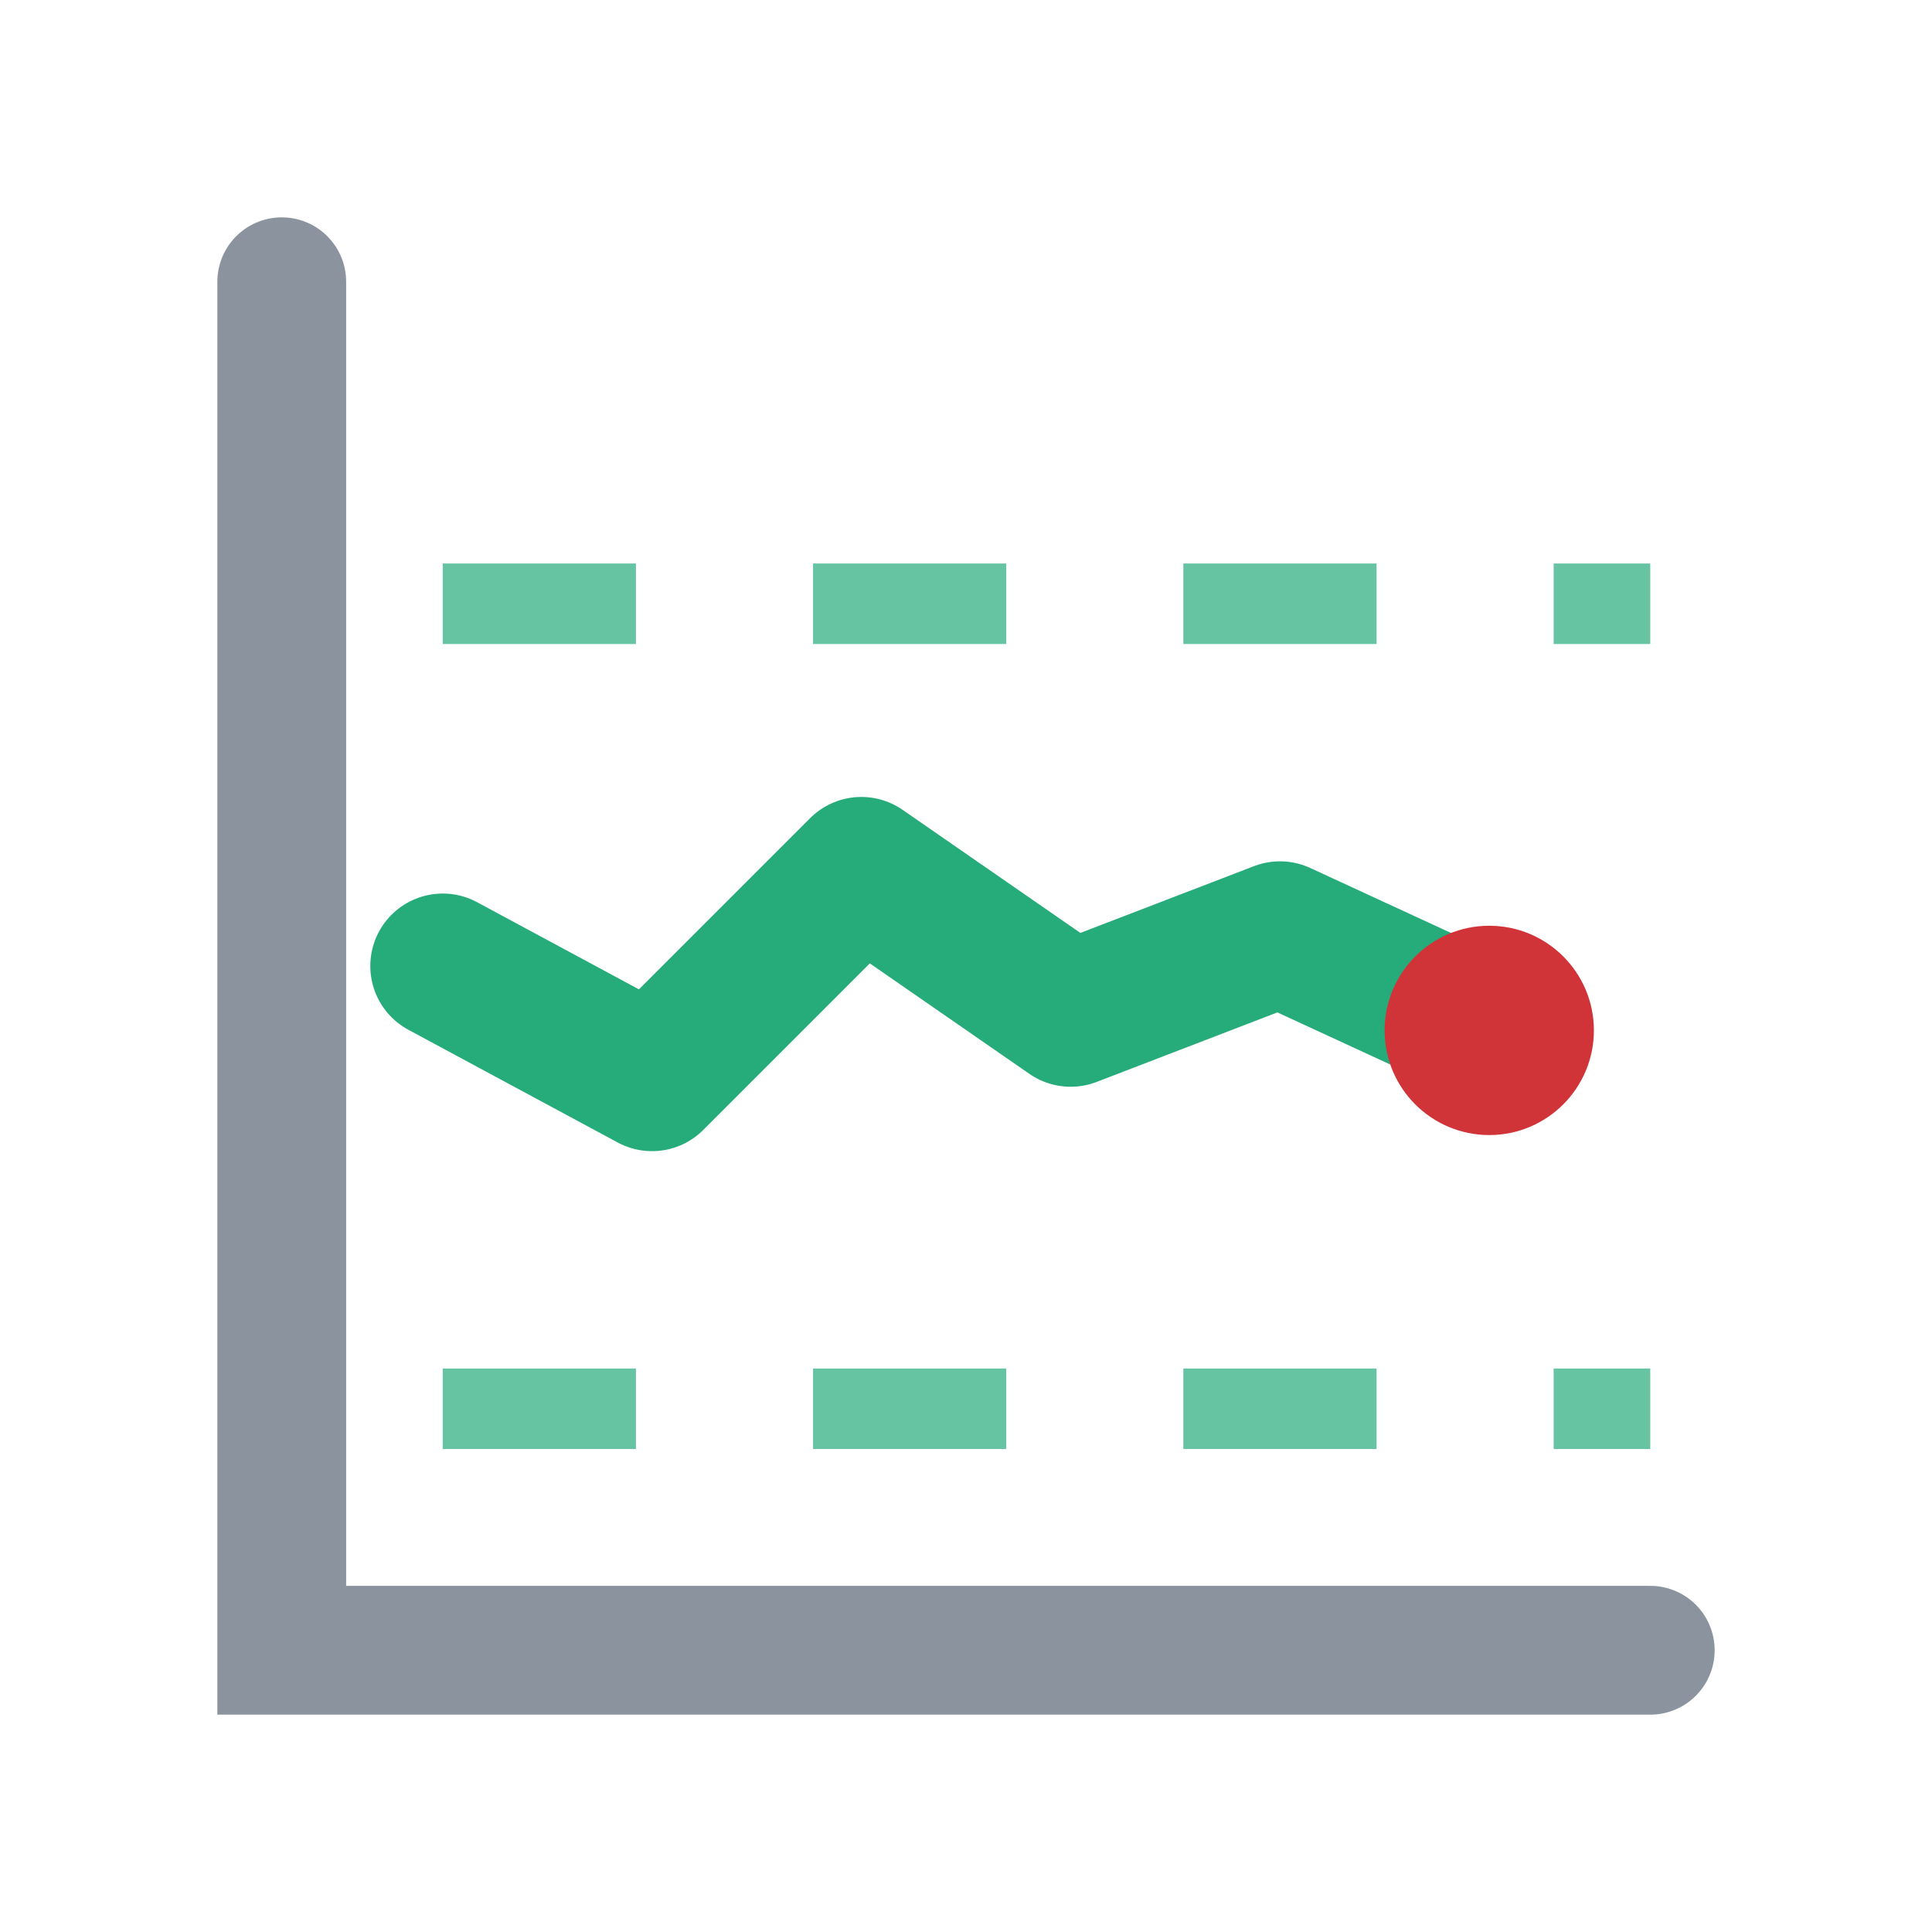
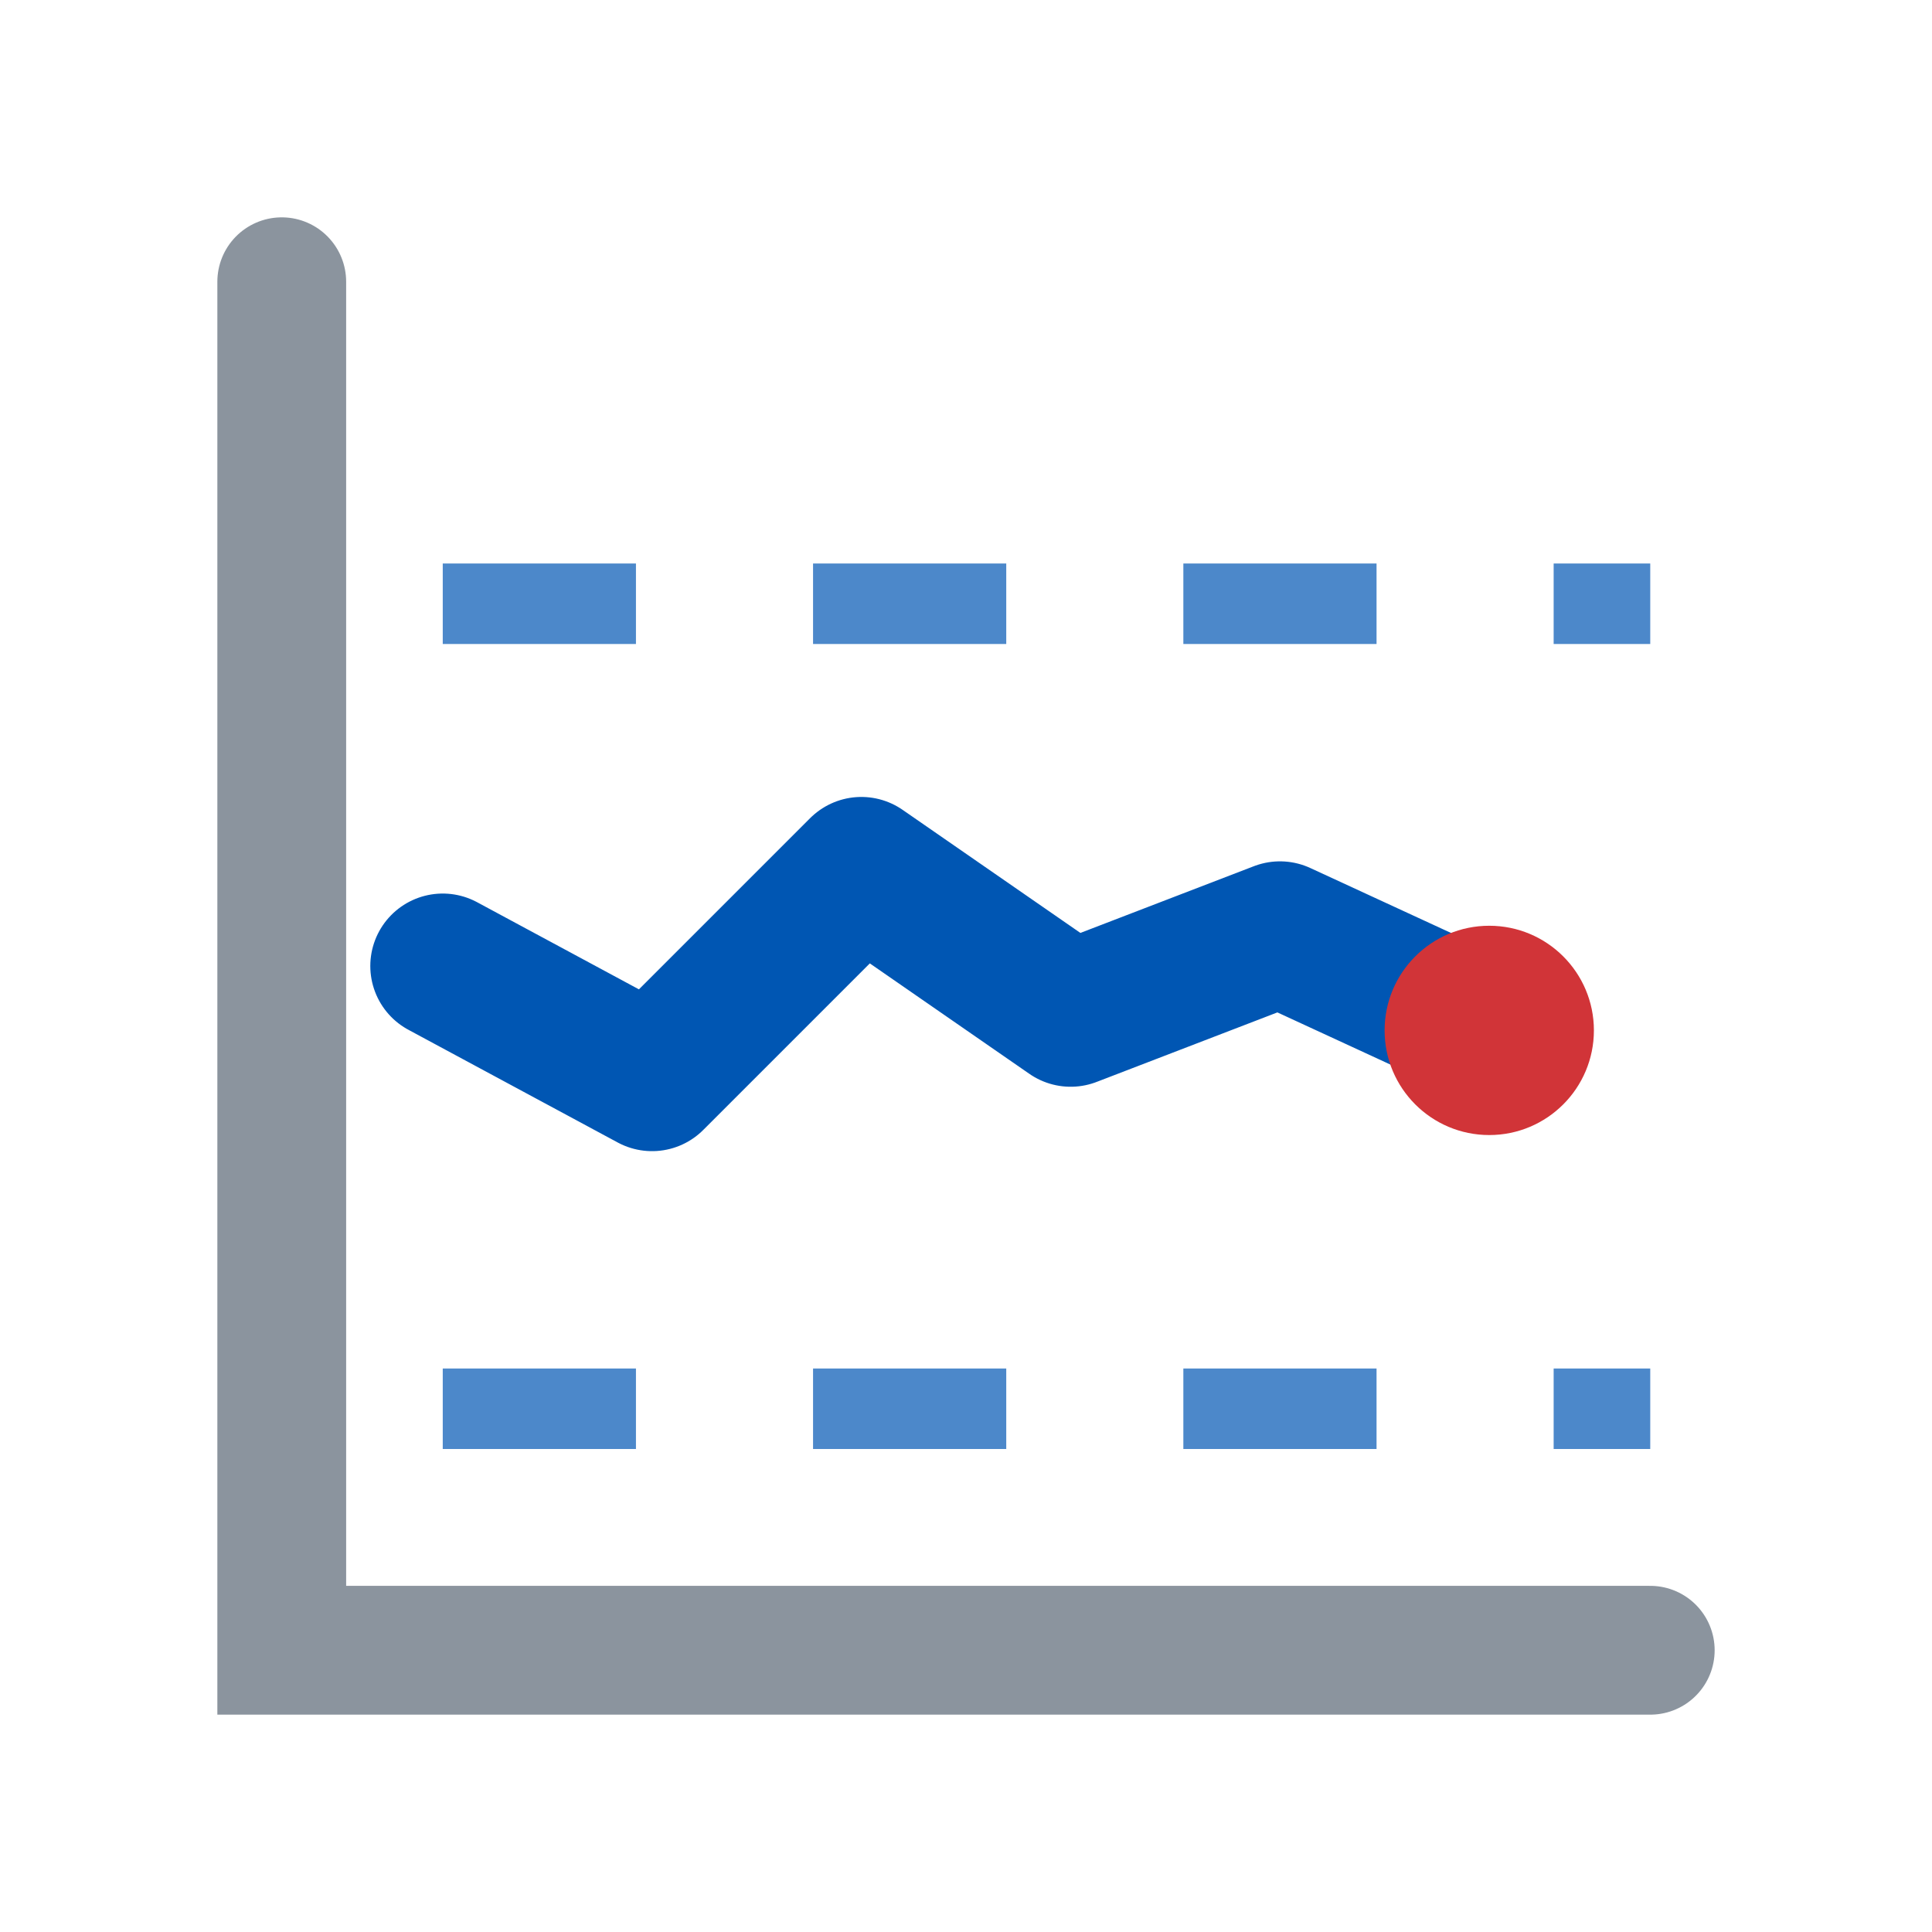
<svg xmlns="http://www.w3.org/2000/svg" viewBox="0 0 24 24">
  <path d="M3.5 3.5v17h17" fill="none" stroke="#8b949e" stroke-width="1.6" stroke-linecap="round" />
-   <path d="M5.5 7.5h15M5.5 17.5h15" stroke="#26ab7a" stroke-width="1" stroke-dasharray="2.4 2.2" opacity="0.7" />
-   <path d="M5.5 12l2.6 1.4 2.6-2.6 2.6 1.8 2.6-1 2.6 1.2" fill="none" stroke="#26ab7a" stroke-width="1.8" stroke-linecap="round" stroke-linejoin="round" />
+   <path d="M5.5 7.5h15M5.5 17.5h15" stroke="#0056b3" stroke-width="1" stroke-dasharray="2.4 2.2" opacity="0.7" />
+   <path d="M5.5 12l2.6 1.4 2.6-2.6 2.6 1.8 2.6-1 2.6 1.2" fill="none" stroke="#0056b3" stroke-width="1.8" stroke-linecap="round" stroke-linejoin="round" />
  <circle cx="18.5" cy="12.8" r="1.3" fill="#d13438" />
</svg>
